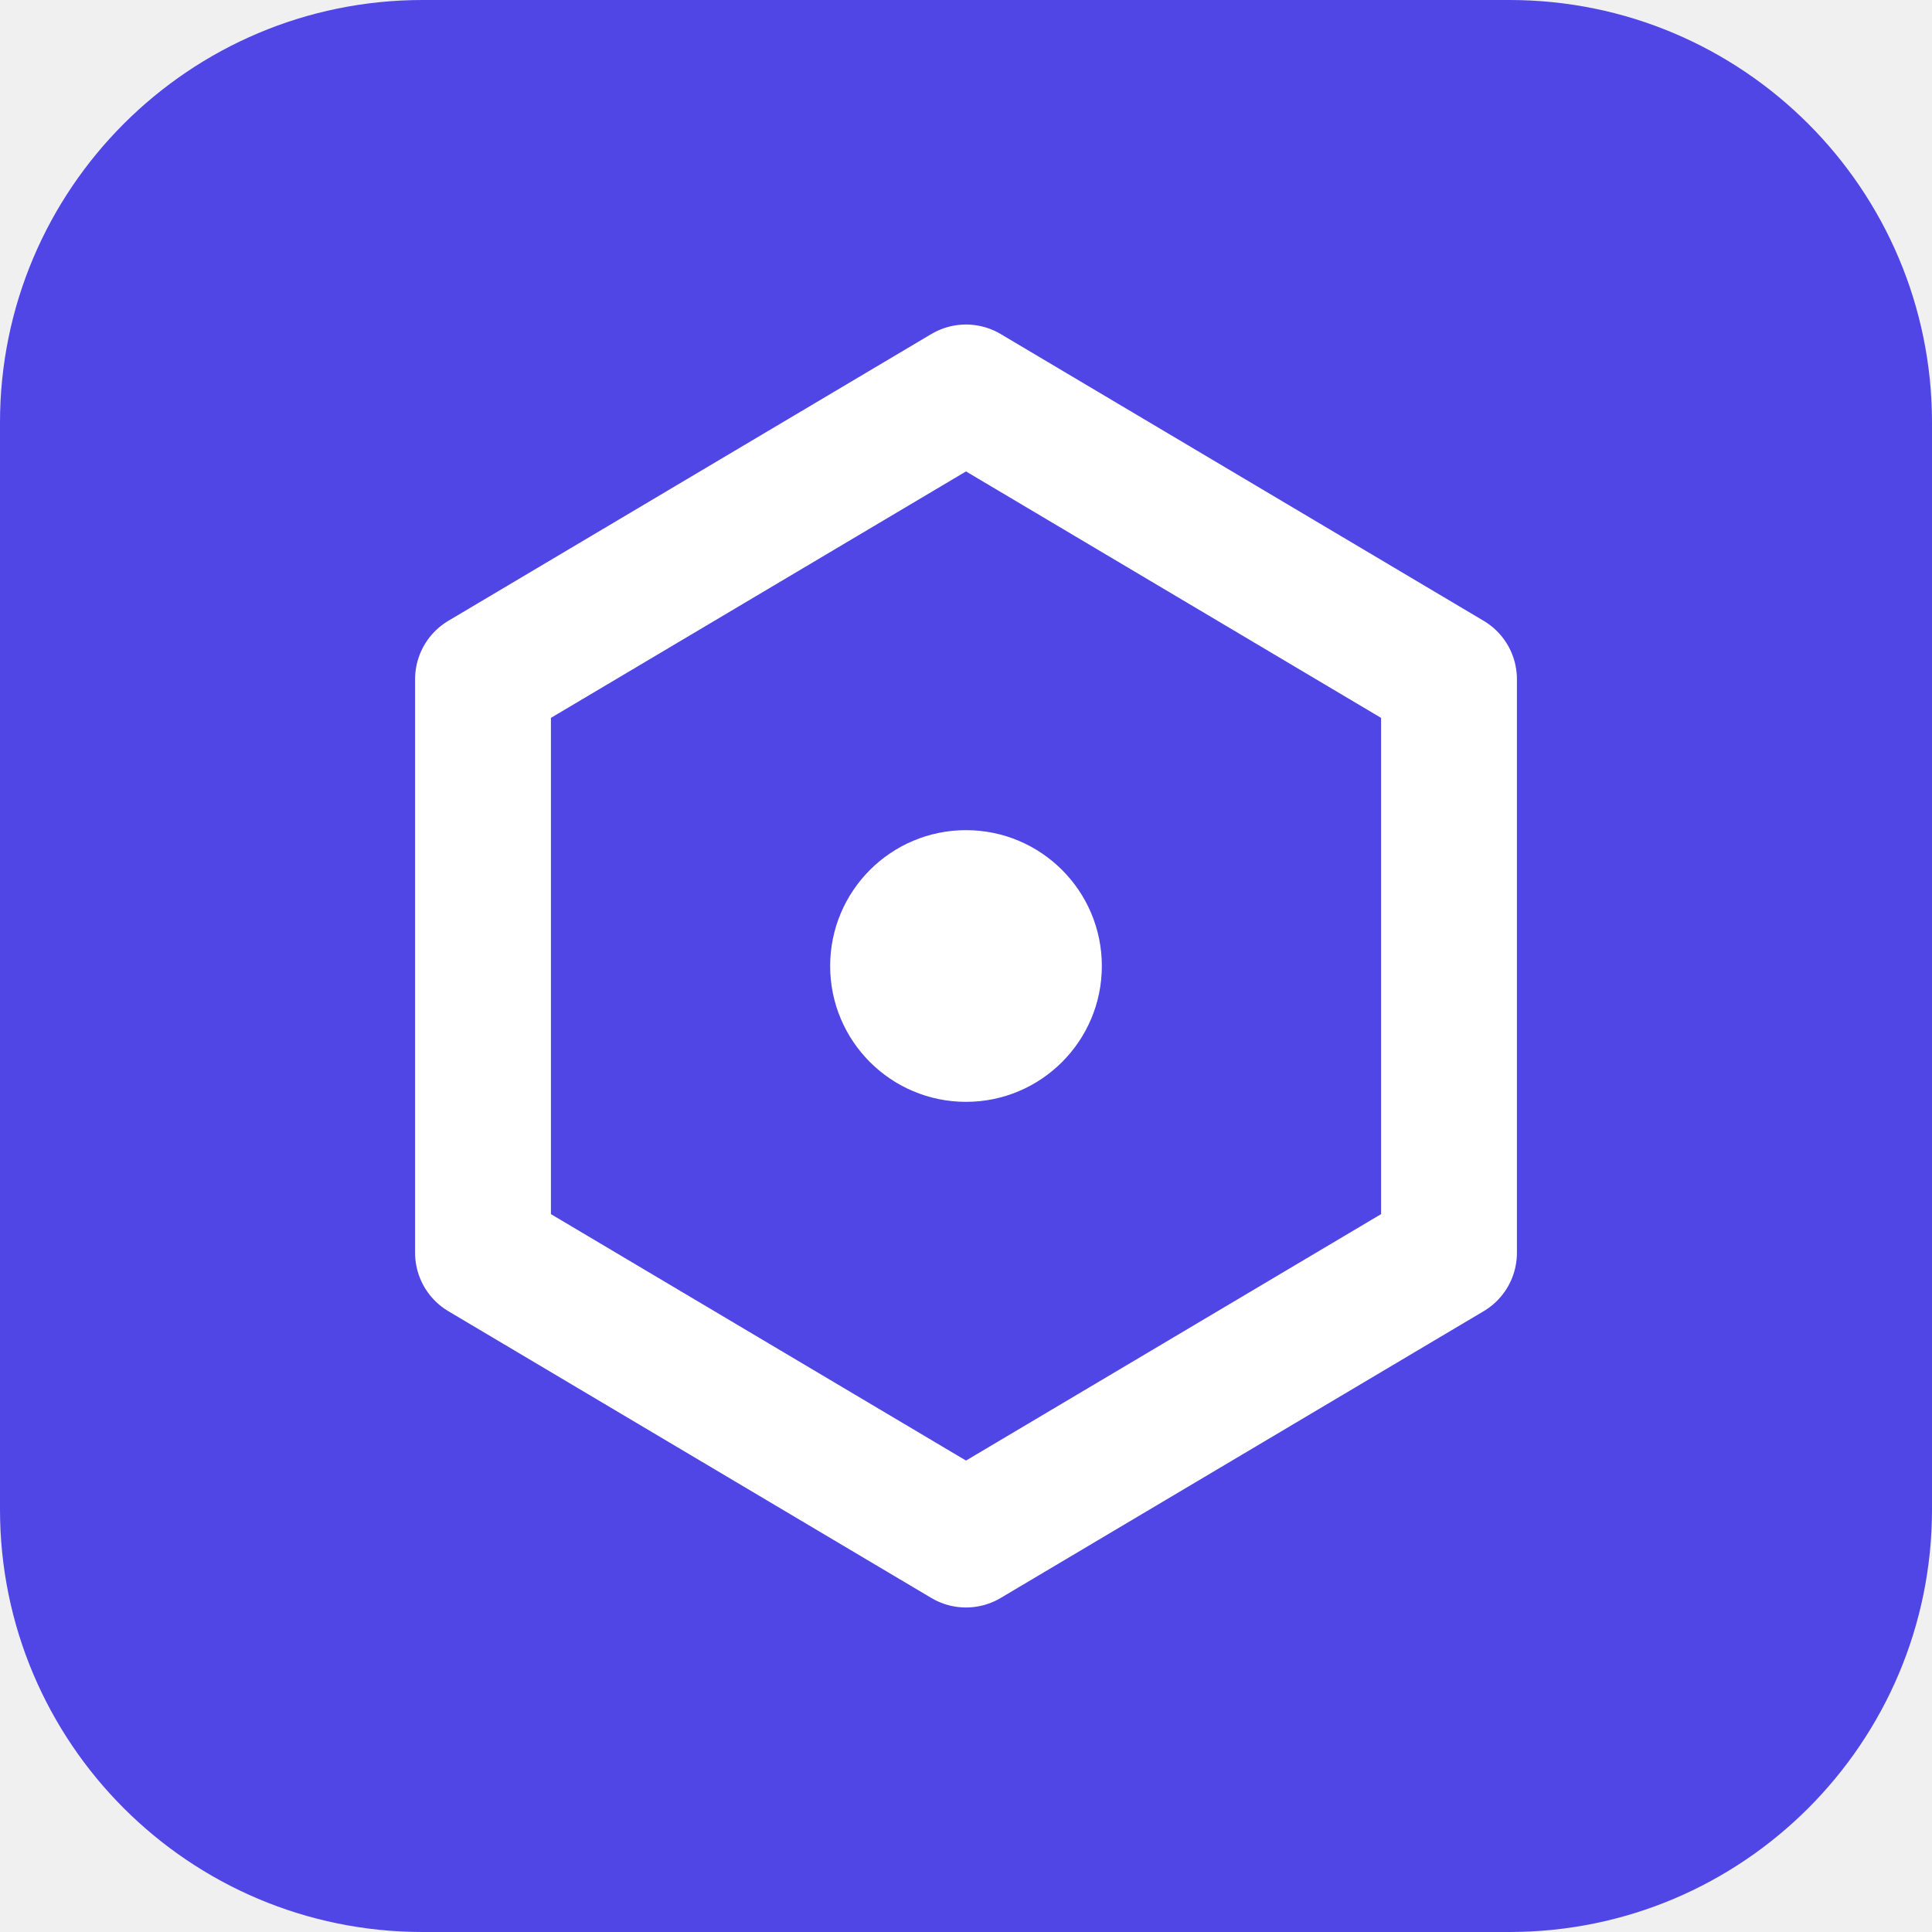
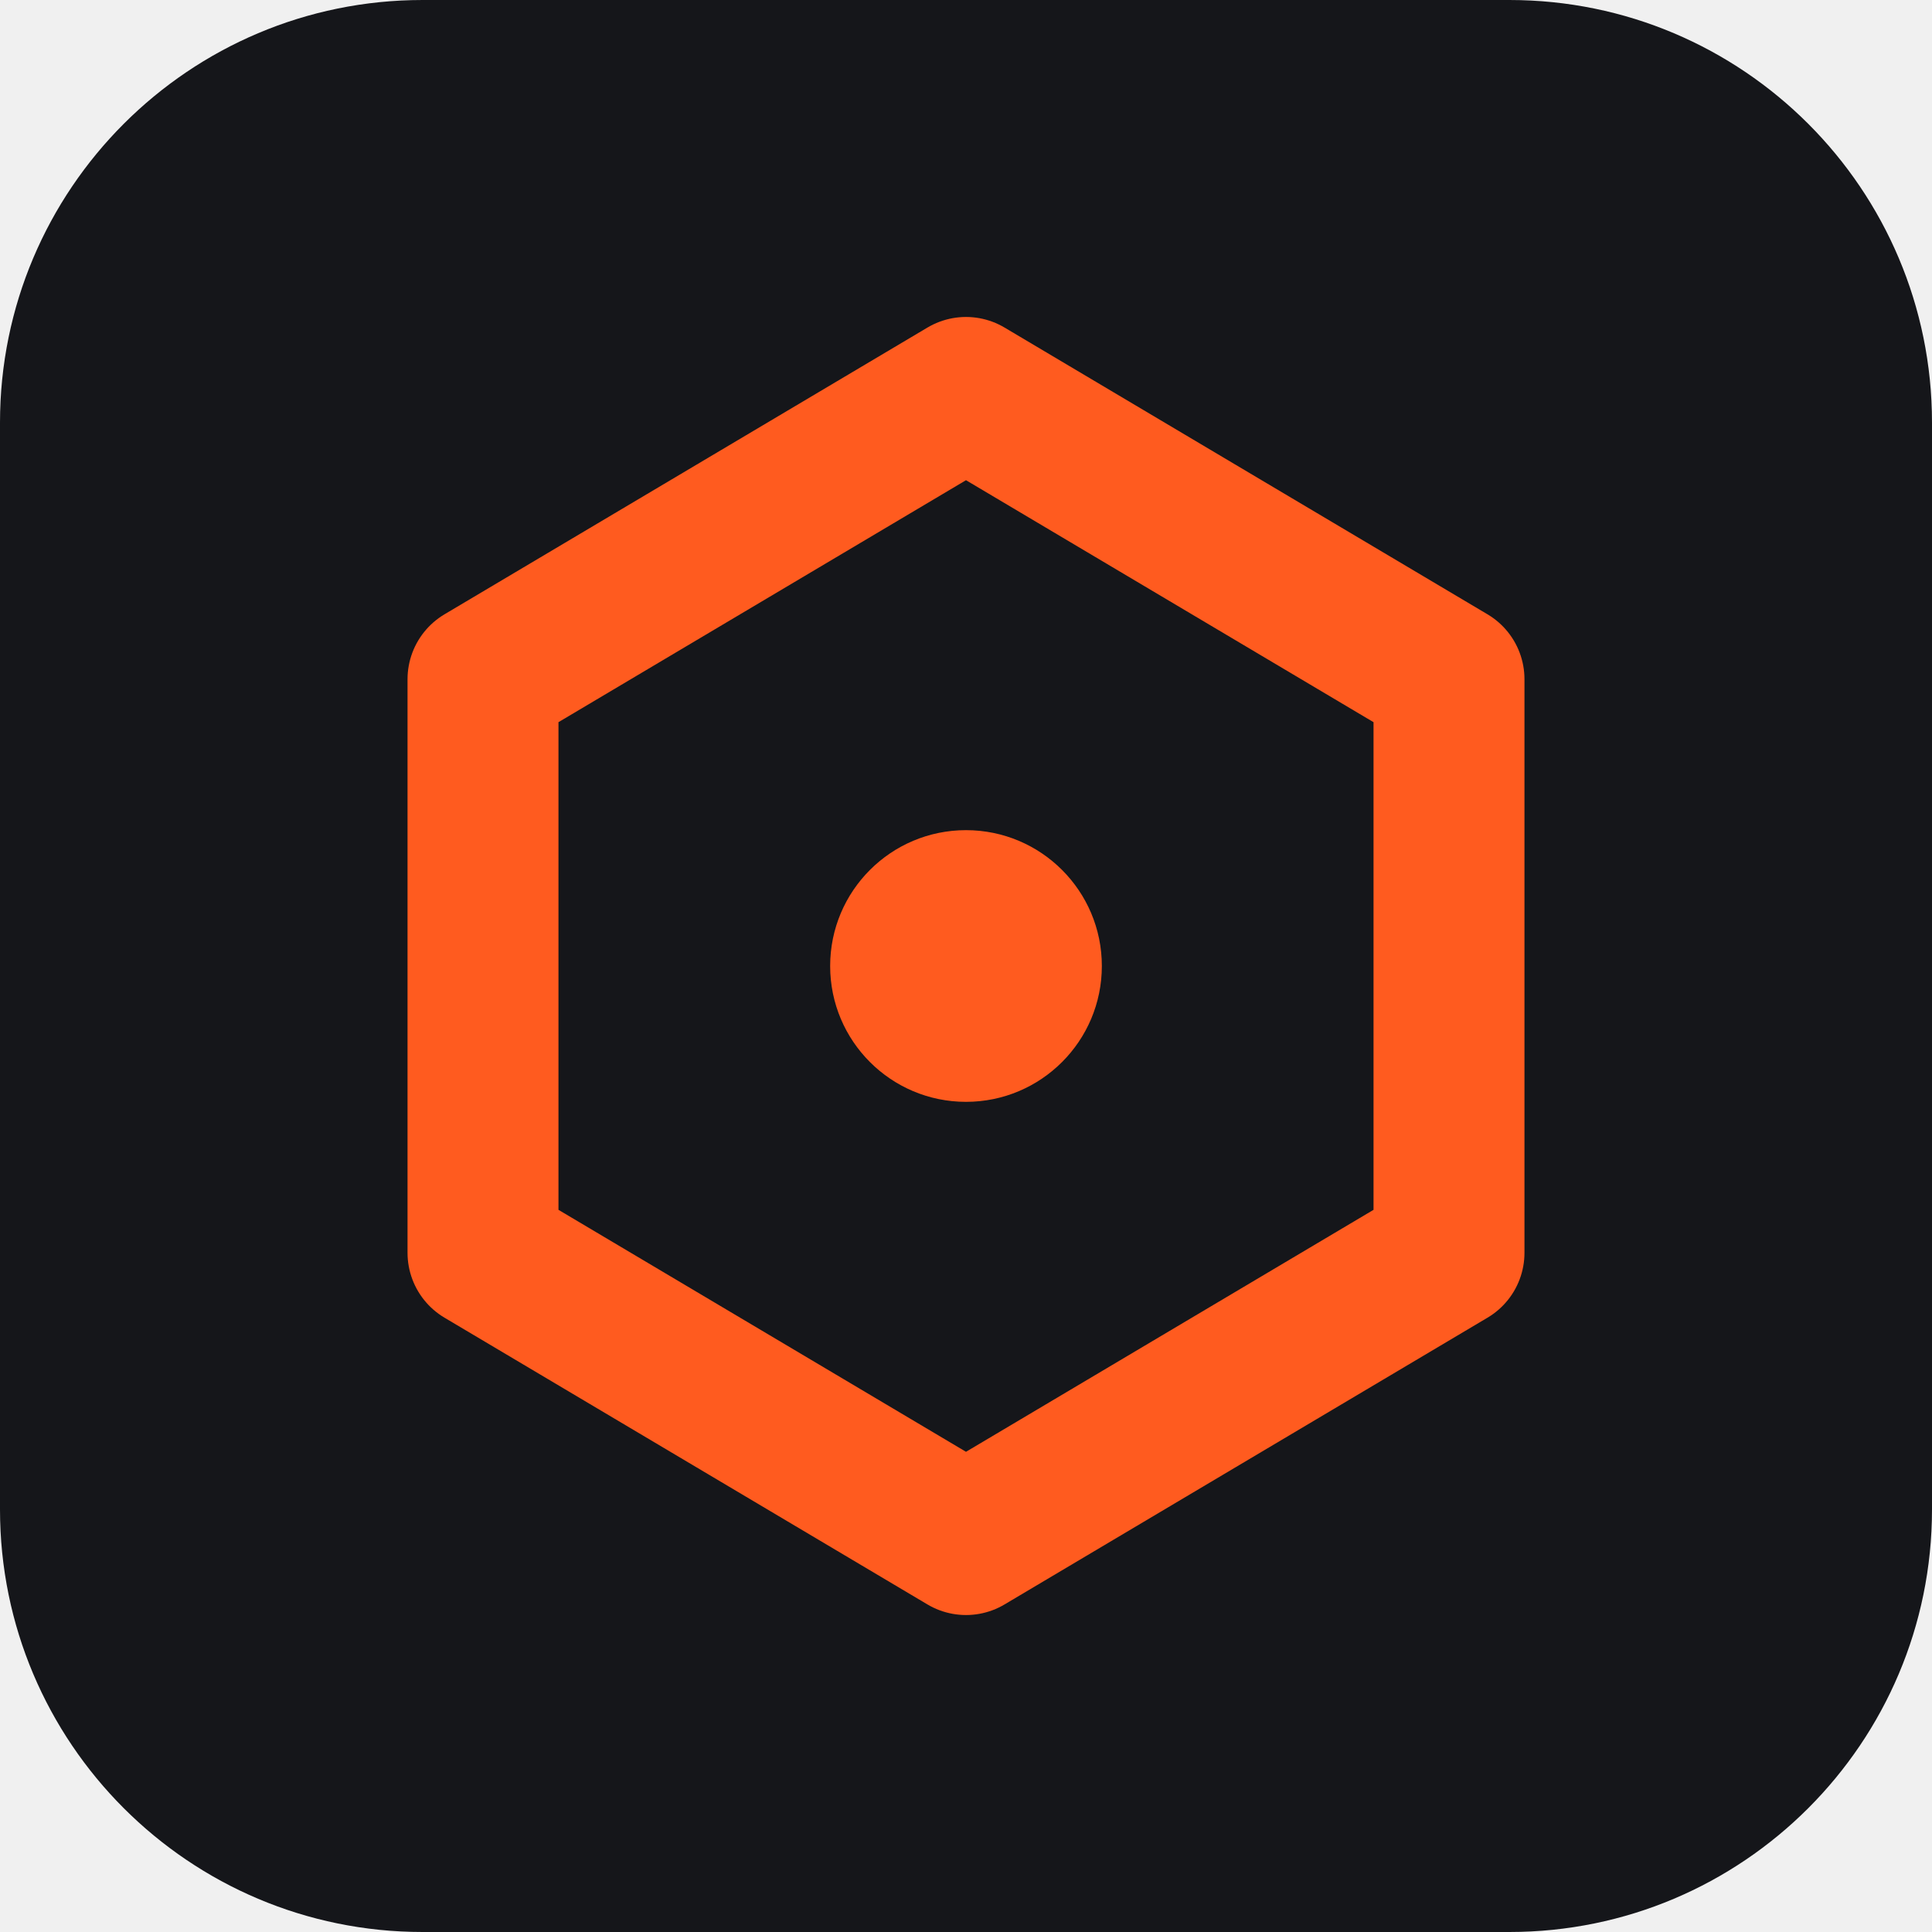
<svg xmlns="http://www.w3.org/2000/svg" viewBox="0 0 64 64" role="img" aria-label="Specgate">
-   <rect width="64" height="64" rx="14" fill="#4f46e5" />
-   <path d="M32 13 L48 22.5 L48 41.5 L32 51 L16 41.5 L16 22.5 Z" fill="none" stroke="#ffffff" stroke-width="4.5" stroke-linejoin="round" />
-   <circle cx="32" cy="32" r="4.5" fill="#ffffff" />
+   <rect width="64" height="64" rx="14" fill="#15161a" />
+   <path d="M32 13 L48 22.5 L48 41.5 L32 51 L16 41.5 L16 22.5 Z" fill="none" stroke="#ff5b1f" stroke-width="5" stroke-linejoin="round" />
+   <circle cx="32" cy="32" r="4.5" fill="#ff5b1f" />
</svg>
